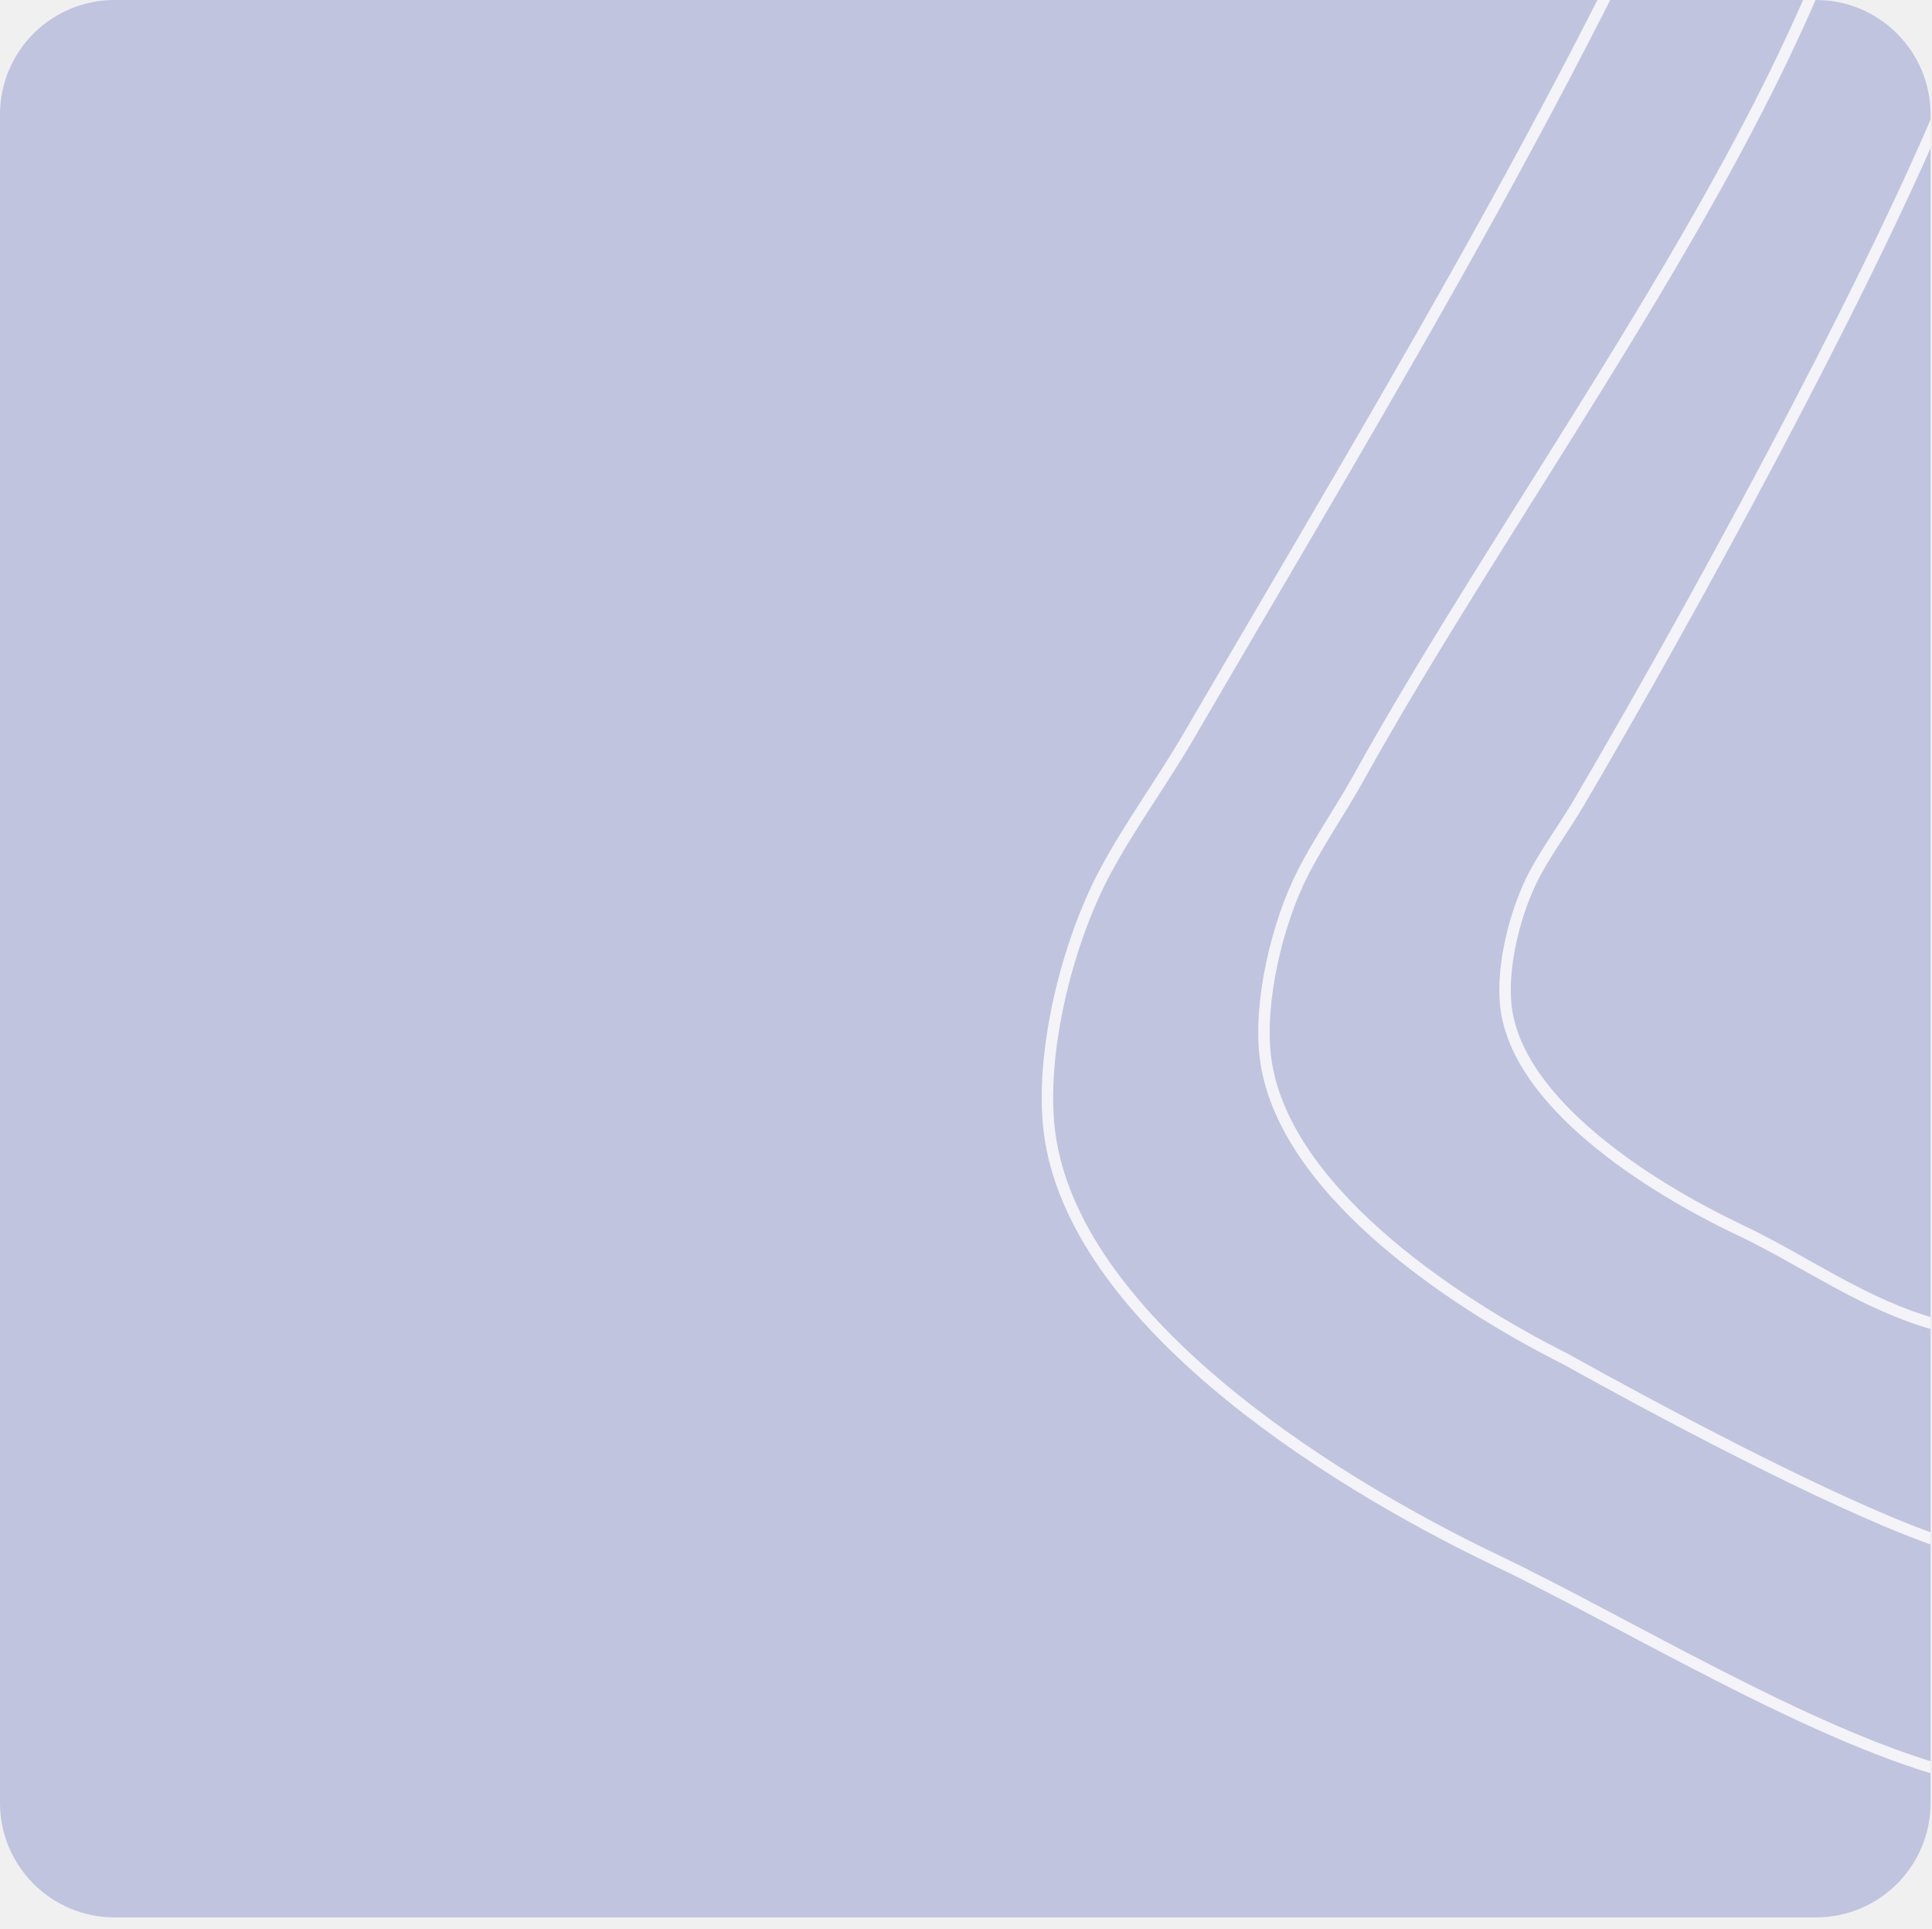
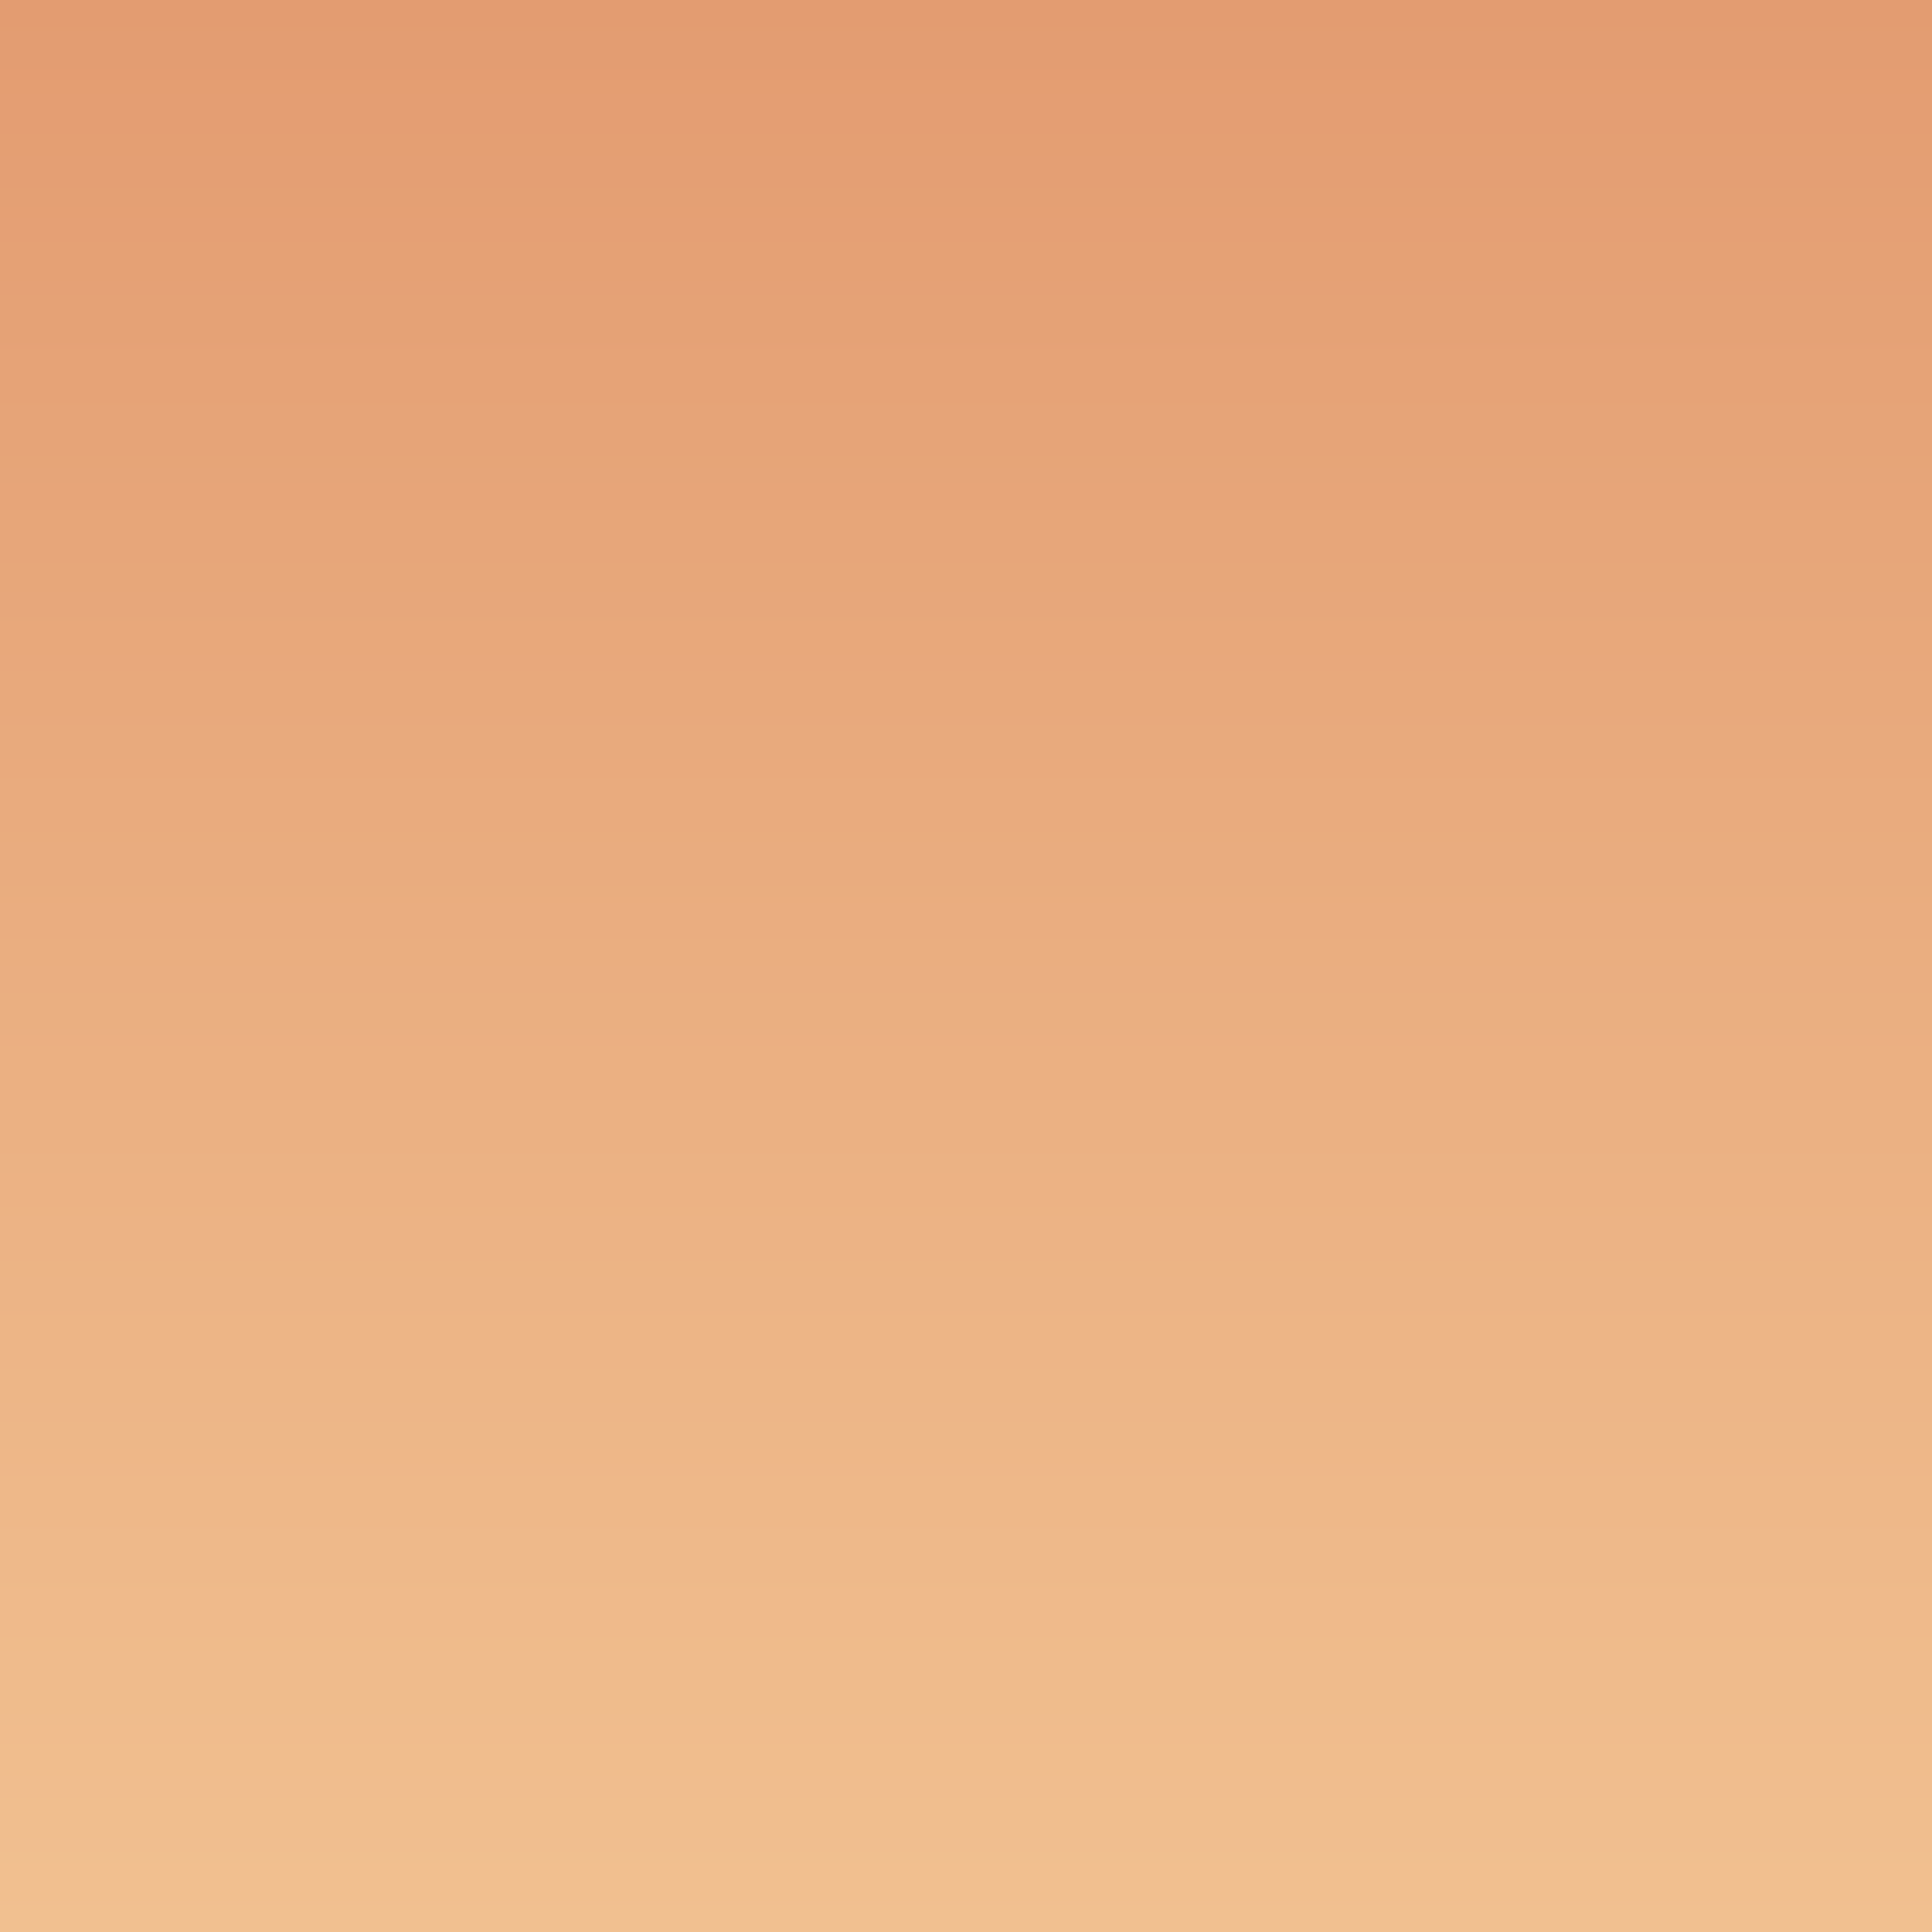
- <svg xmlns="http://www.w3.org/2000/svg" width="506" height="505" viewBox="0 0 506 505" fill="none">
-   <rect width="505.626" height="502.15" rx="30" fill="#C1C4DE" />
-   <mask id="mask0_2_359" style="mask-type:alpha" maskUnits="userSpaceOnUse" x="0" y="0" width="506" height="505">
-     <rect width="505.626" height="504.485" rx="30" fill="#C1C4DE" />
-   </mask>
-   <g mask="url(#mask0_2_359)">
-     <path d="M509.14 26.859C487.59 78.465 442.211 161.373 413.456 210.304C409.855 216.433 405.468 222.36 402.111 228.57C396.81 238.375 393.097 253.415 394.465 263.998C397.664 288.728 431.044 310.455 455.631 322.107C472.986 330.331 488.113 341.758 507.424 346.996" stroke="white" stroke-opacity="0.8" stroke-width="3" stroke-linecap="round" />
-     <path d="M478.708 -11.68C451.053 58.517 392.677 137.217 355.776 203.776C351.155 212.112 345.525 220.175 341.217 228.621C334.415 241.958 329.649 262.416 331.406 276.811C335.51 310.45 378.346 340.004 409.897 355.853C432.056 368.202 478.158 393.029 505.628 402.886" stroke="white" stroke-opacity="0.8" stroke-width="3" stroke-linecap="round" />
-     <path d="M460.564 -87.586C419.278 12.052 366.347 98.409 311.258 192.884C304.359 204.716 295.955 216.161 289.523 228.151C279.368 247.081 272.253 276.119 274.875 296.552C281.003 344.301 344.953 386.251 392.056 408.746C425.306 424.626 473.312 454.081 510.307 464.195" stroke="white" stroke-opacity="0.8" stroke-width="3" stroke-linecap="round" />
-   </g>
+ <svg xmlns="http://www.w3.org/2000/svg" width="130" height="130" viewBox="0 0 130 130" fill="none">
+   <rect width="130" height="130" fill="url(#paint0_linear_261_18)" />
+   <defs>
+     <linearGradient id="paint0_linear_261_18" x1="65" y1="0" x2="65" y2="130" gradientUnits="userSpaceOnUse">
+       <stop stop-color="#E39C71" />
+       <stop offset="1" stop-color="#F1C090" />
+     </linearGradient>
+   </defs>
</svg>
